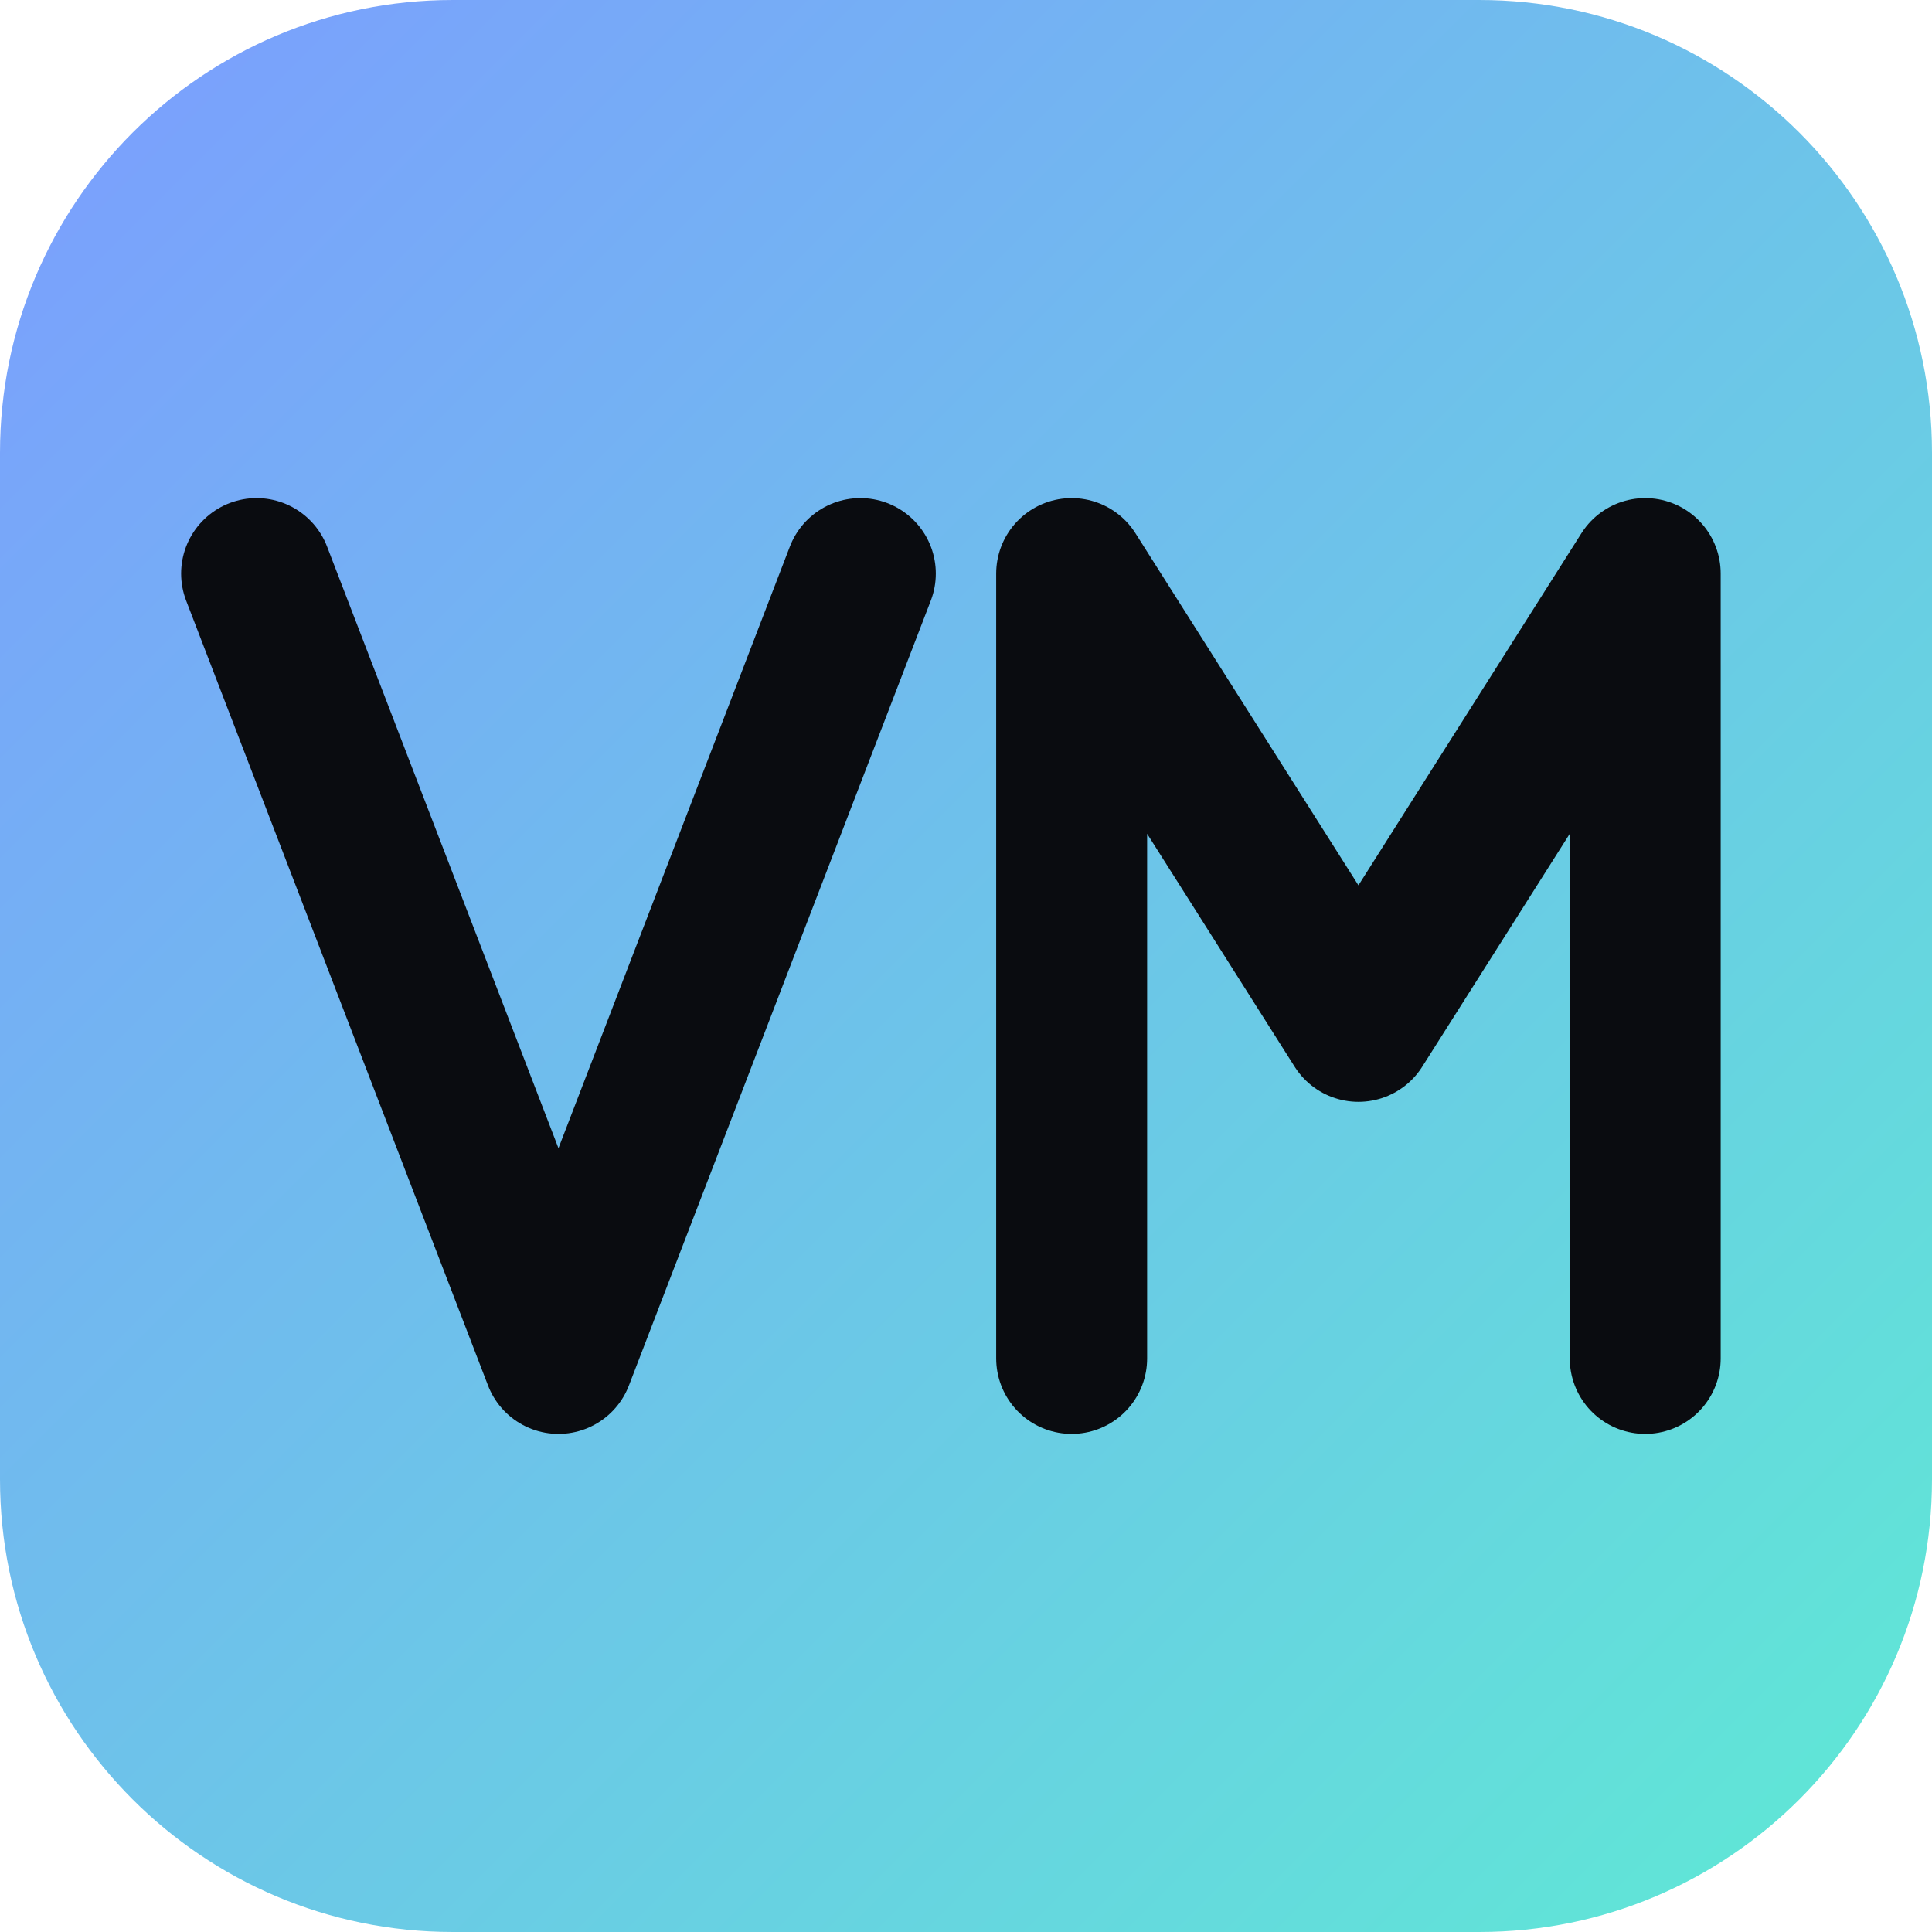
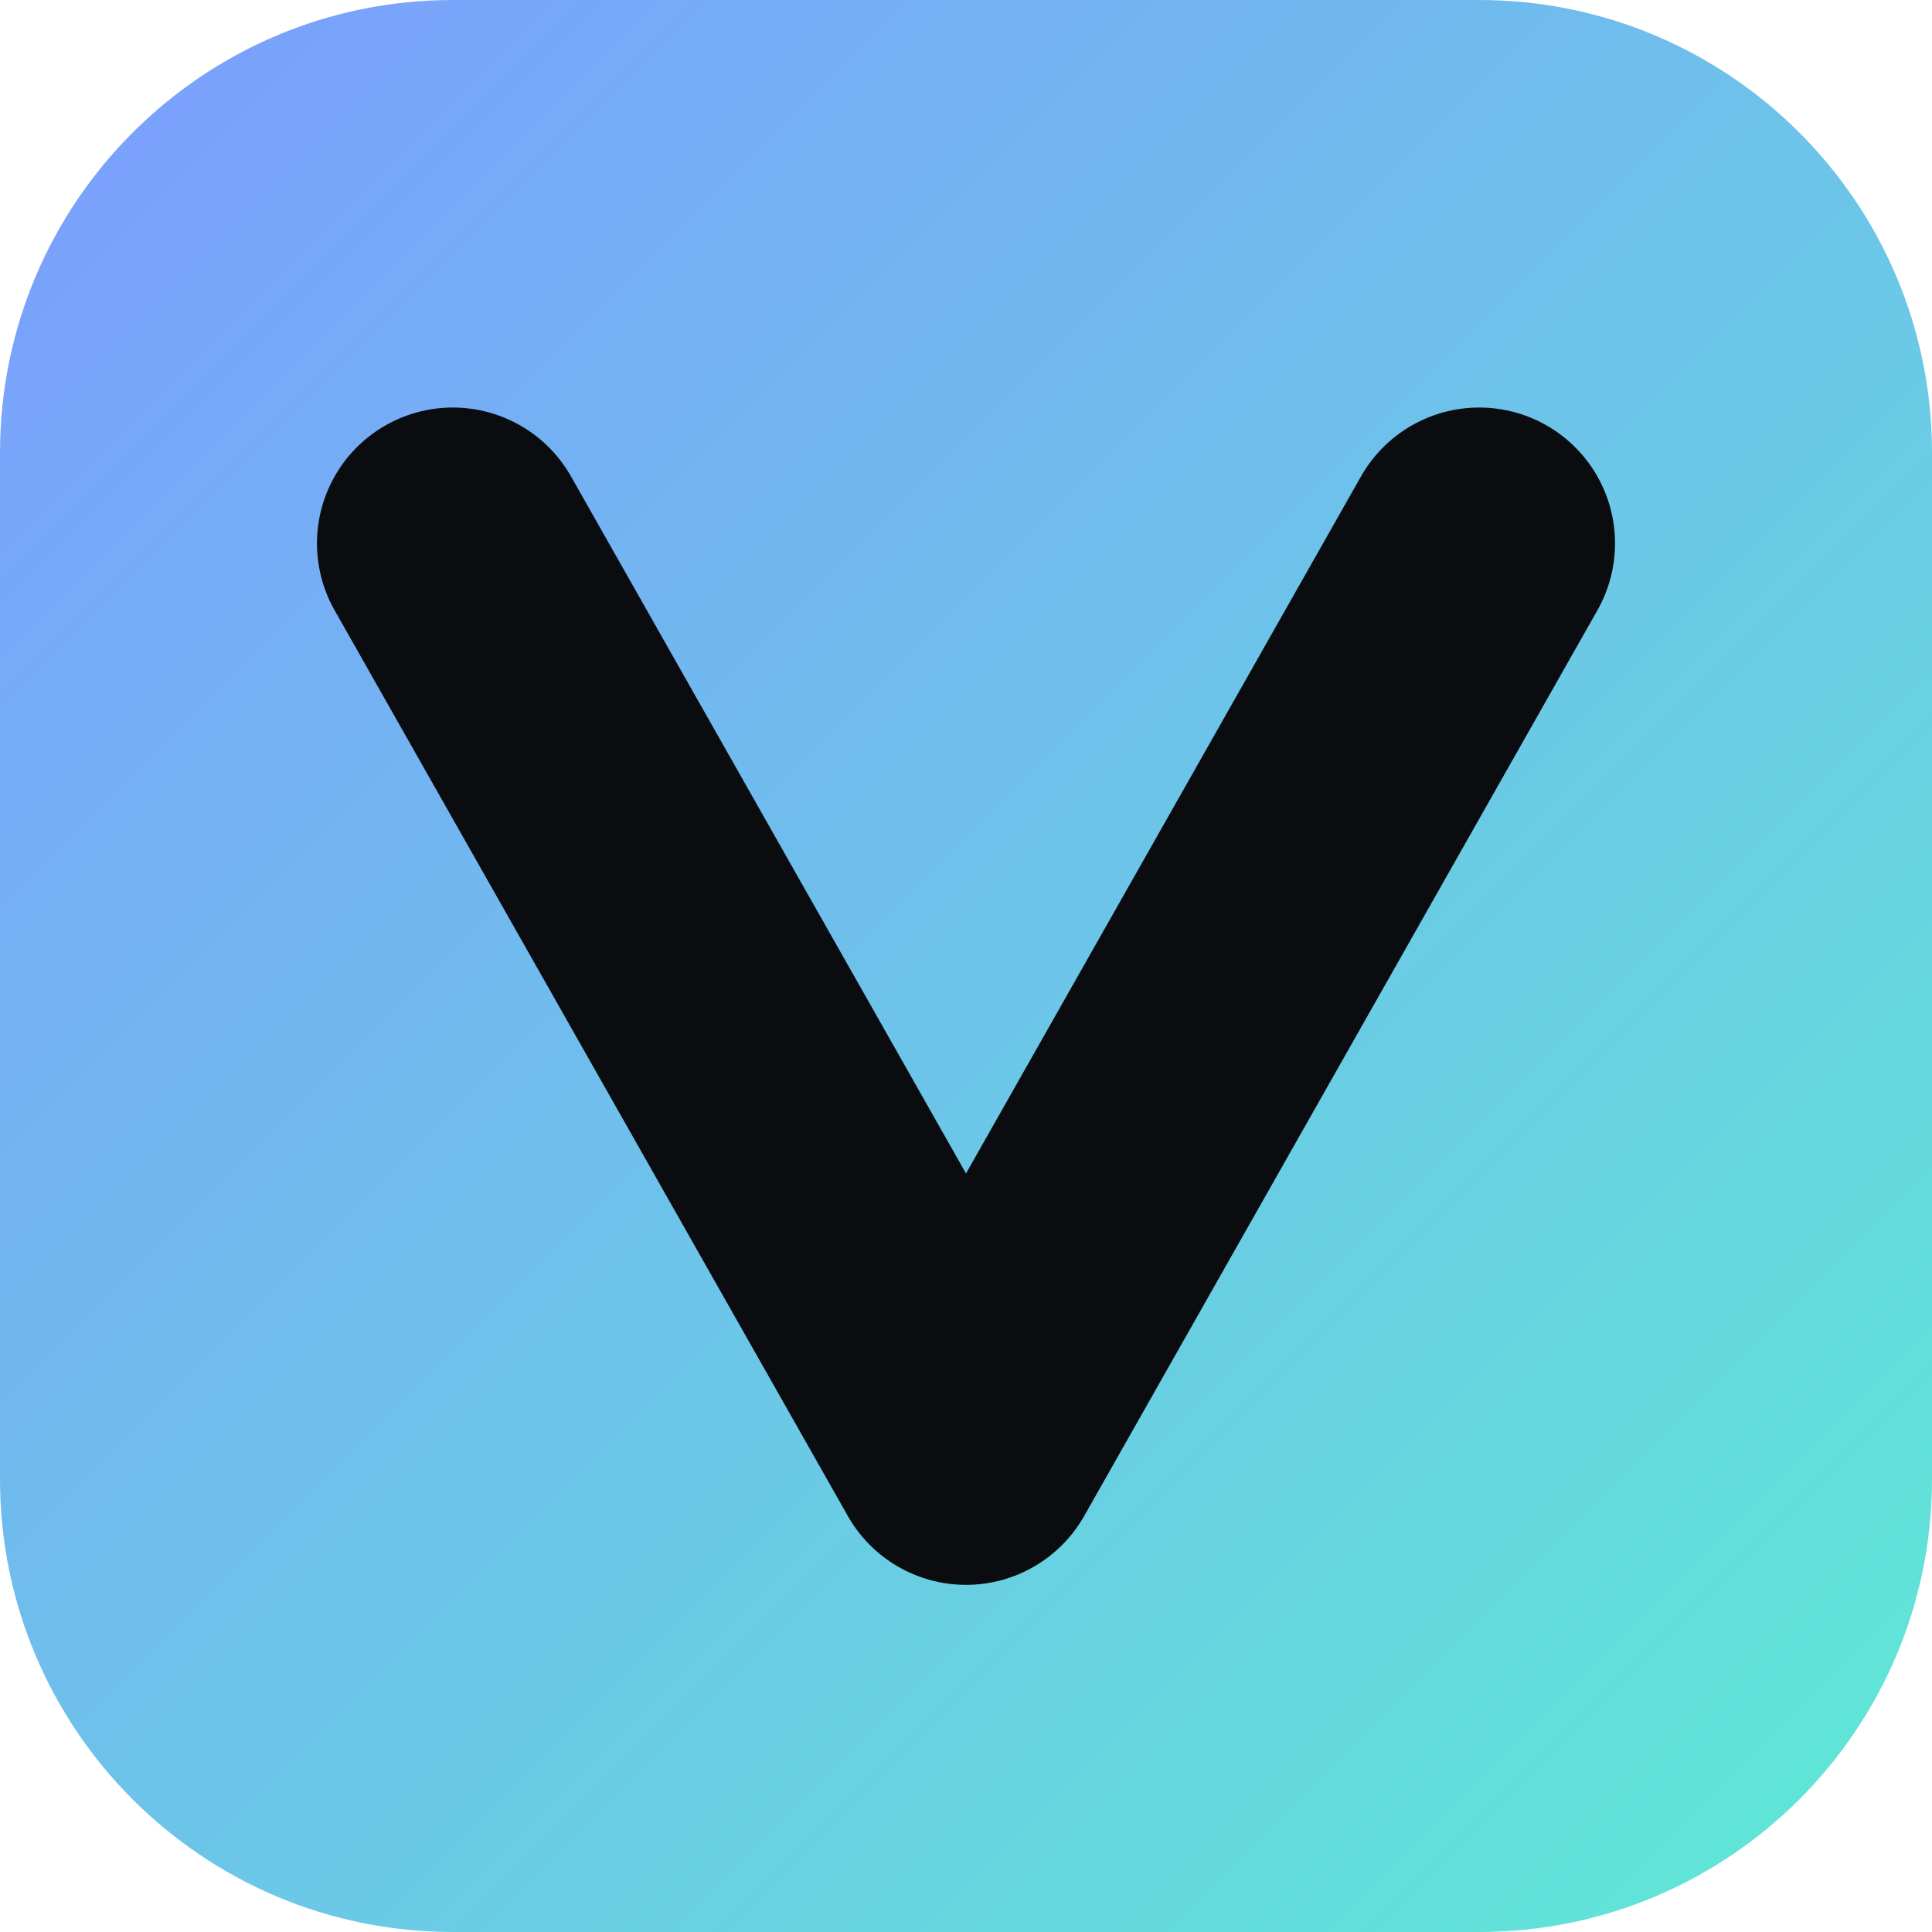
<svg xmlns="http://www.w3.org/2000/svg" viewBox="0 0 128 128" role="img" aria-label="Vinícius Mendonça">
  <defs>
    <linearGradient id="g" x1="0" y1="0" x2="1" y2="1">
      <stop offset="0" stop-color="#7c9cff" />
      <stop offset="1" stop-color="#5eead4" />
    </linearGradient>
  </defs>
  <rect width="128" height="128" rx="30" fill="url(#g)" />
-   <g fill="none" stroke="#0a0c10" stroke-width="10" stroke-linecap="round" stroke-linejoin="round">
-     <path d="M17 38 L37 90 L57 38" />
-     <path d="M71 90 V38 L90 68 L109 38 V90" />
-   </g>
+   <path d="M30 36 L64 96 L98 36" fill="none" stroke="#0a0c10" stroke-width="18" stroke-linecap="round" stroke-linejoin="round" />
</svg>
